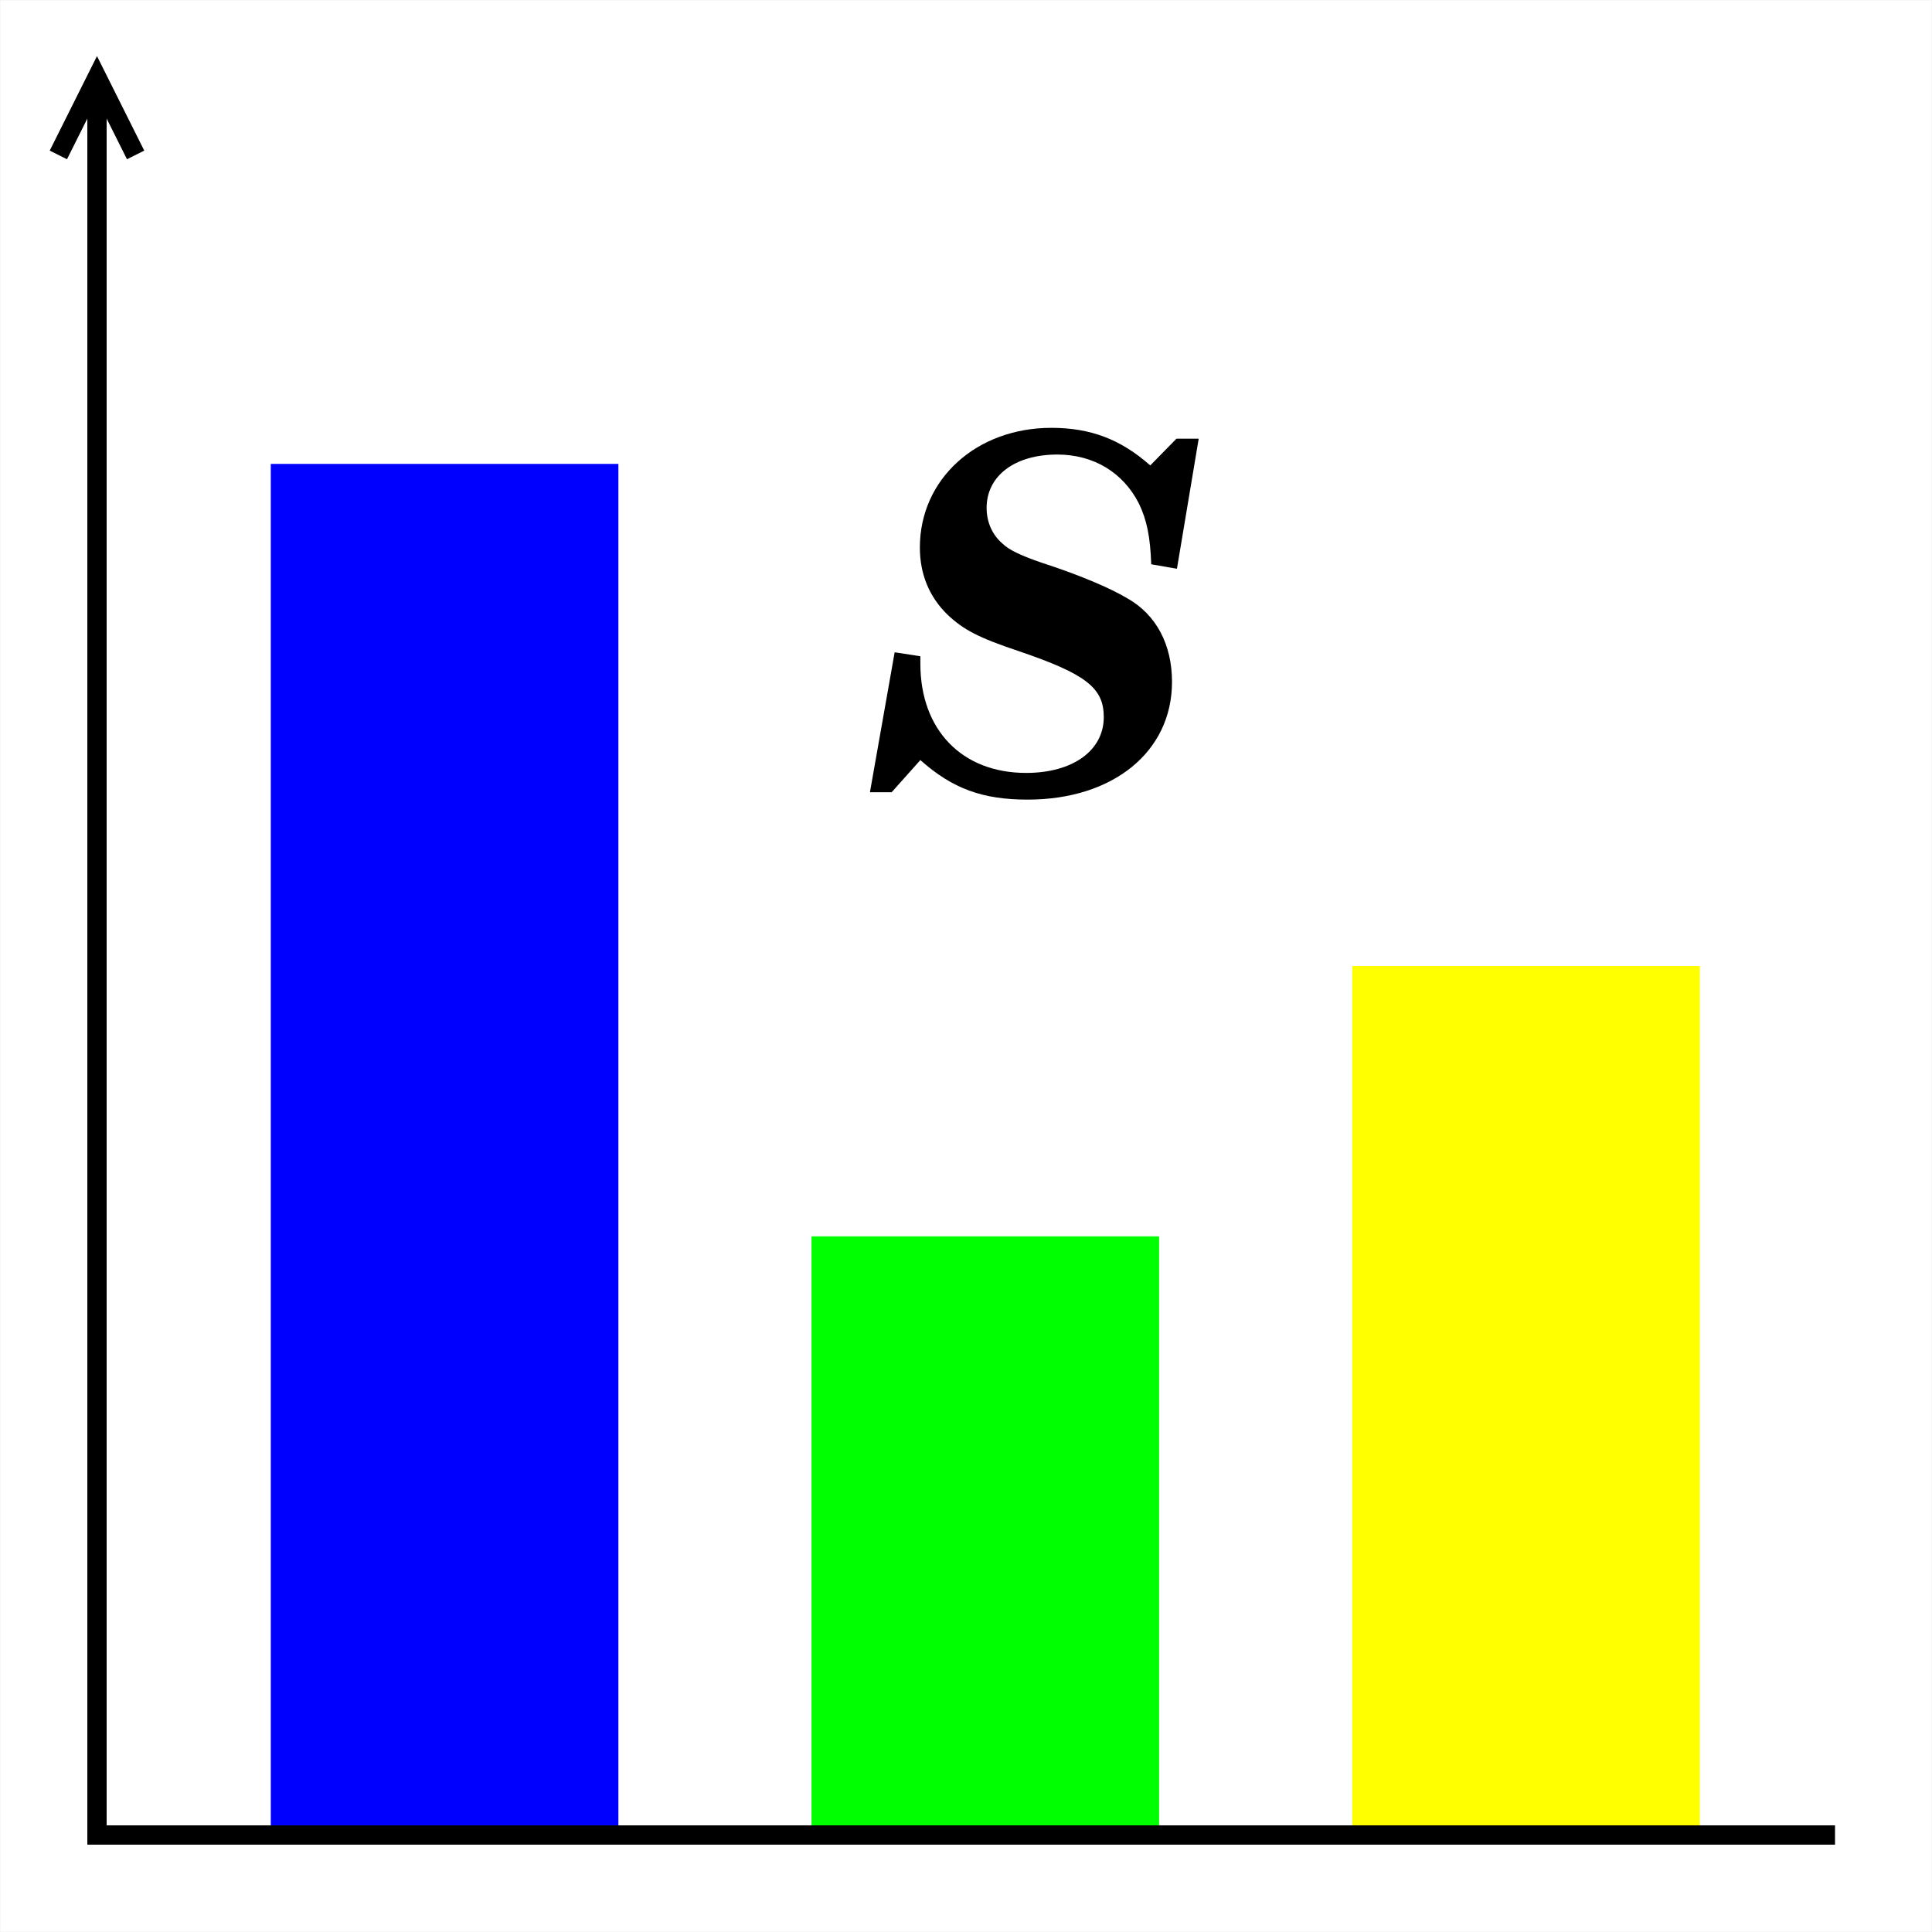
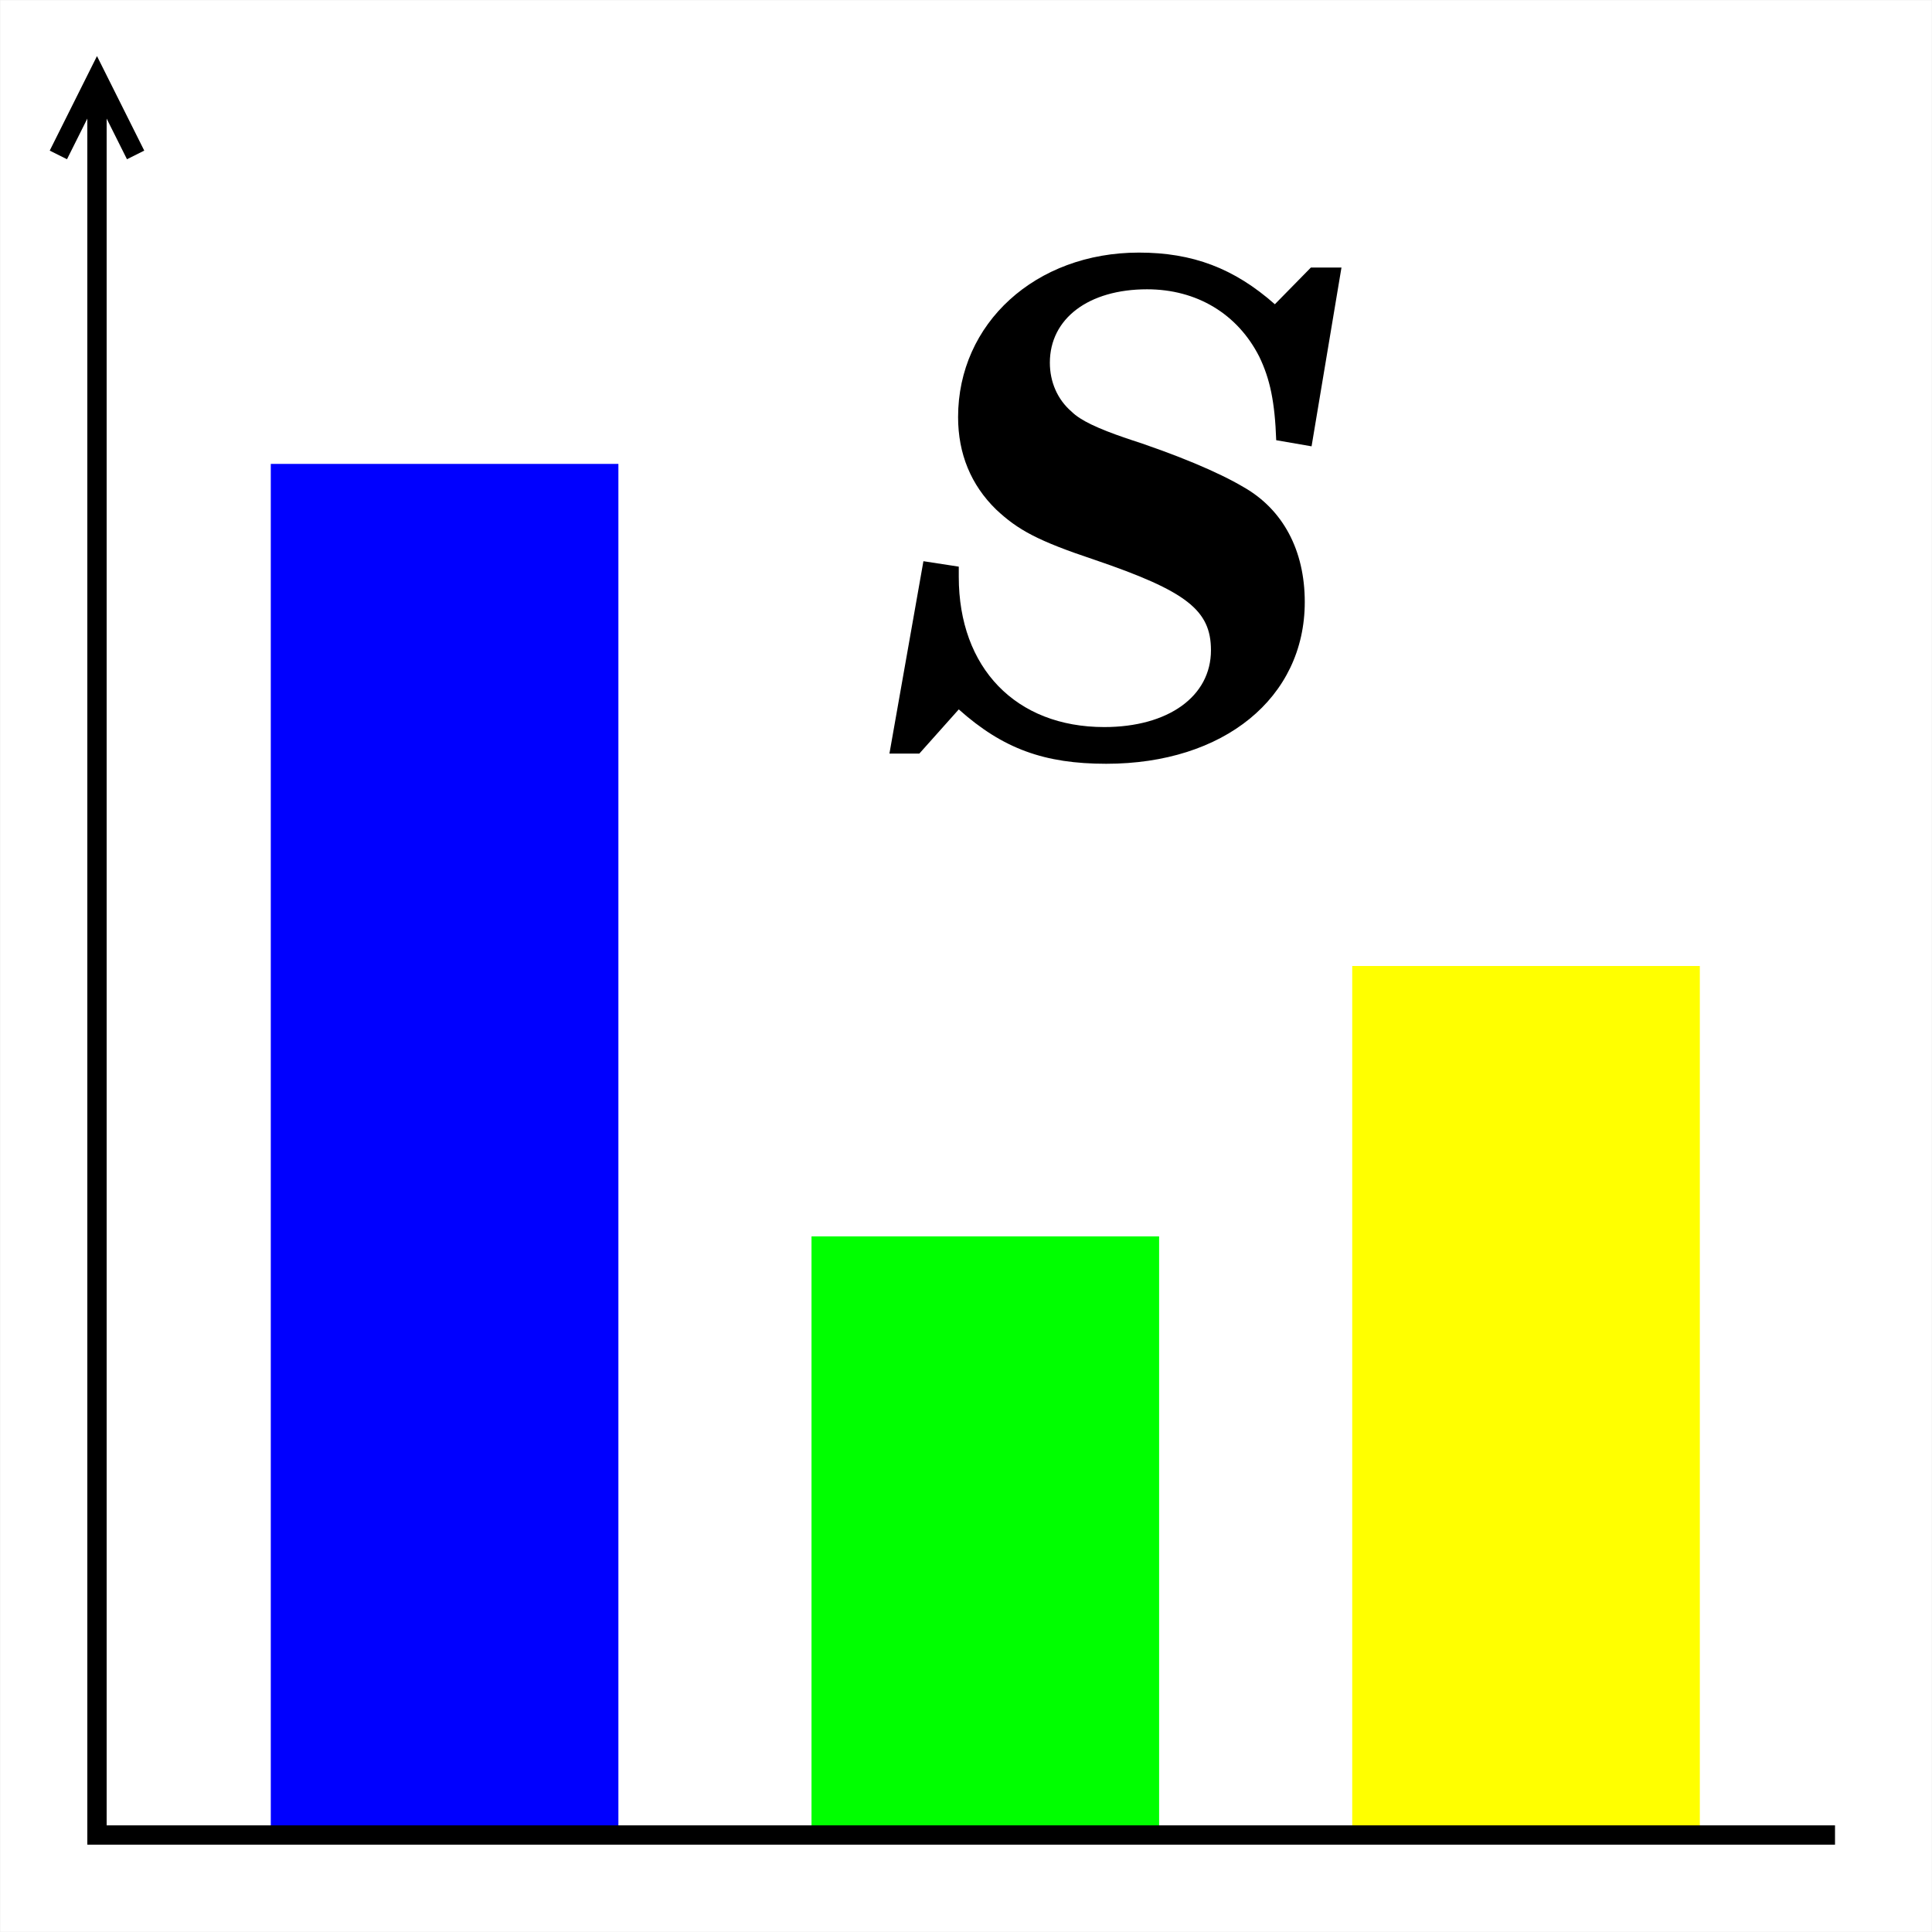
<svg xmlns="http://www.w3.org/2000/svg" width="284pt" height="284pt" viewBox="-2251 -2251 4502 4502">
  <g fill="none">
    <rect x="-2250" y="-2250" width="4500" height="4500" fill="#ffffff" />
    <rect x="-1620" y="-1170" width="810" height="3195" fill="#0000ff" />
    <rect x="-360" y="630" width="810" height="1395" fill="#00ff00" />
    <rect x="900" y="0" width="810" height="2025" fill="#ffff00" />
    <polyline points=" -2025,-2025 -2025,2025 2025,2025" stroke="#000000" stroke-width="45px" />
    <polyline points=" -2115,-1890 -2025,-2070 -1935,-1890" stroke="#000000" stroke-width="45px" />
-     <text xml:space="preserve" x="-225" y="-405" fill="#000000" font-family="New Century Schoolbook" font-style="italic" font-weight="bold" font-size="1152" text-anchor="start">S</text>
+     <text xml:space="preserve" x="-180" y="-495" fill="#000000" font-family="New Century Schoolbook" font-style="italic" font-weight="bold" font-size="1584" text-anchor="start">S</text>
  </g>
</svg>
